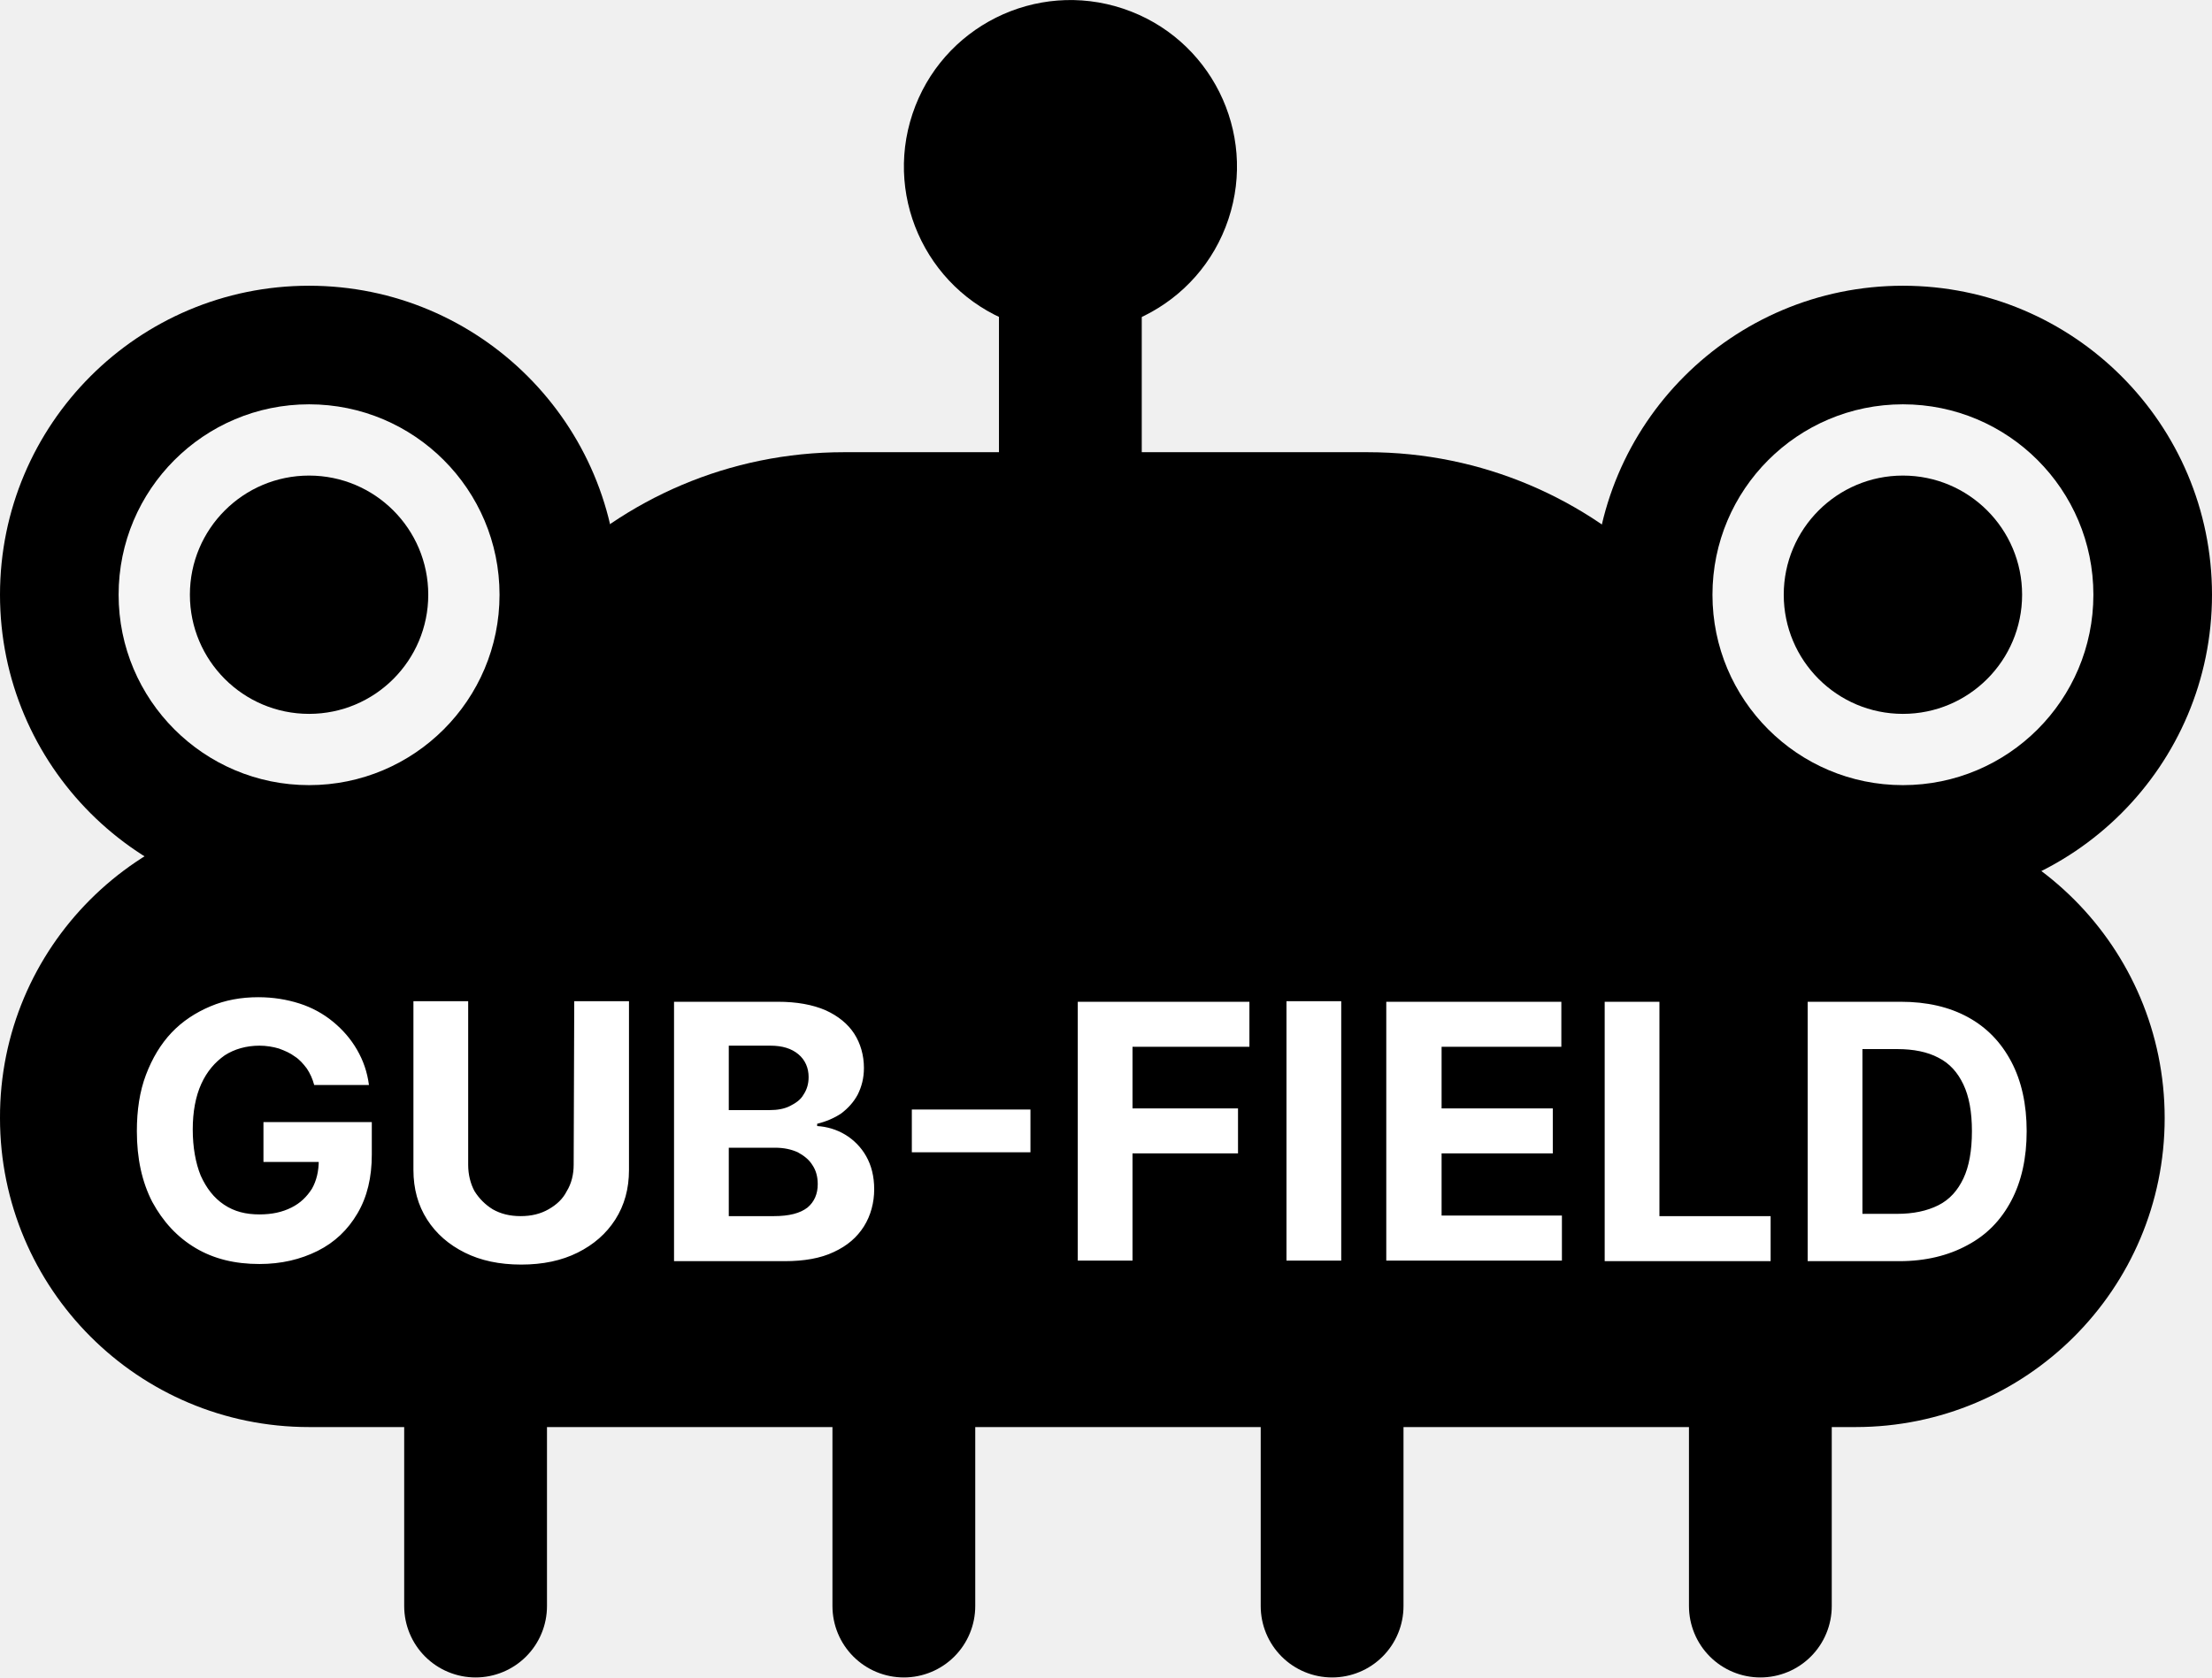
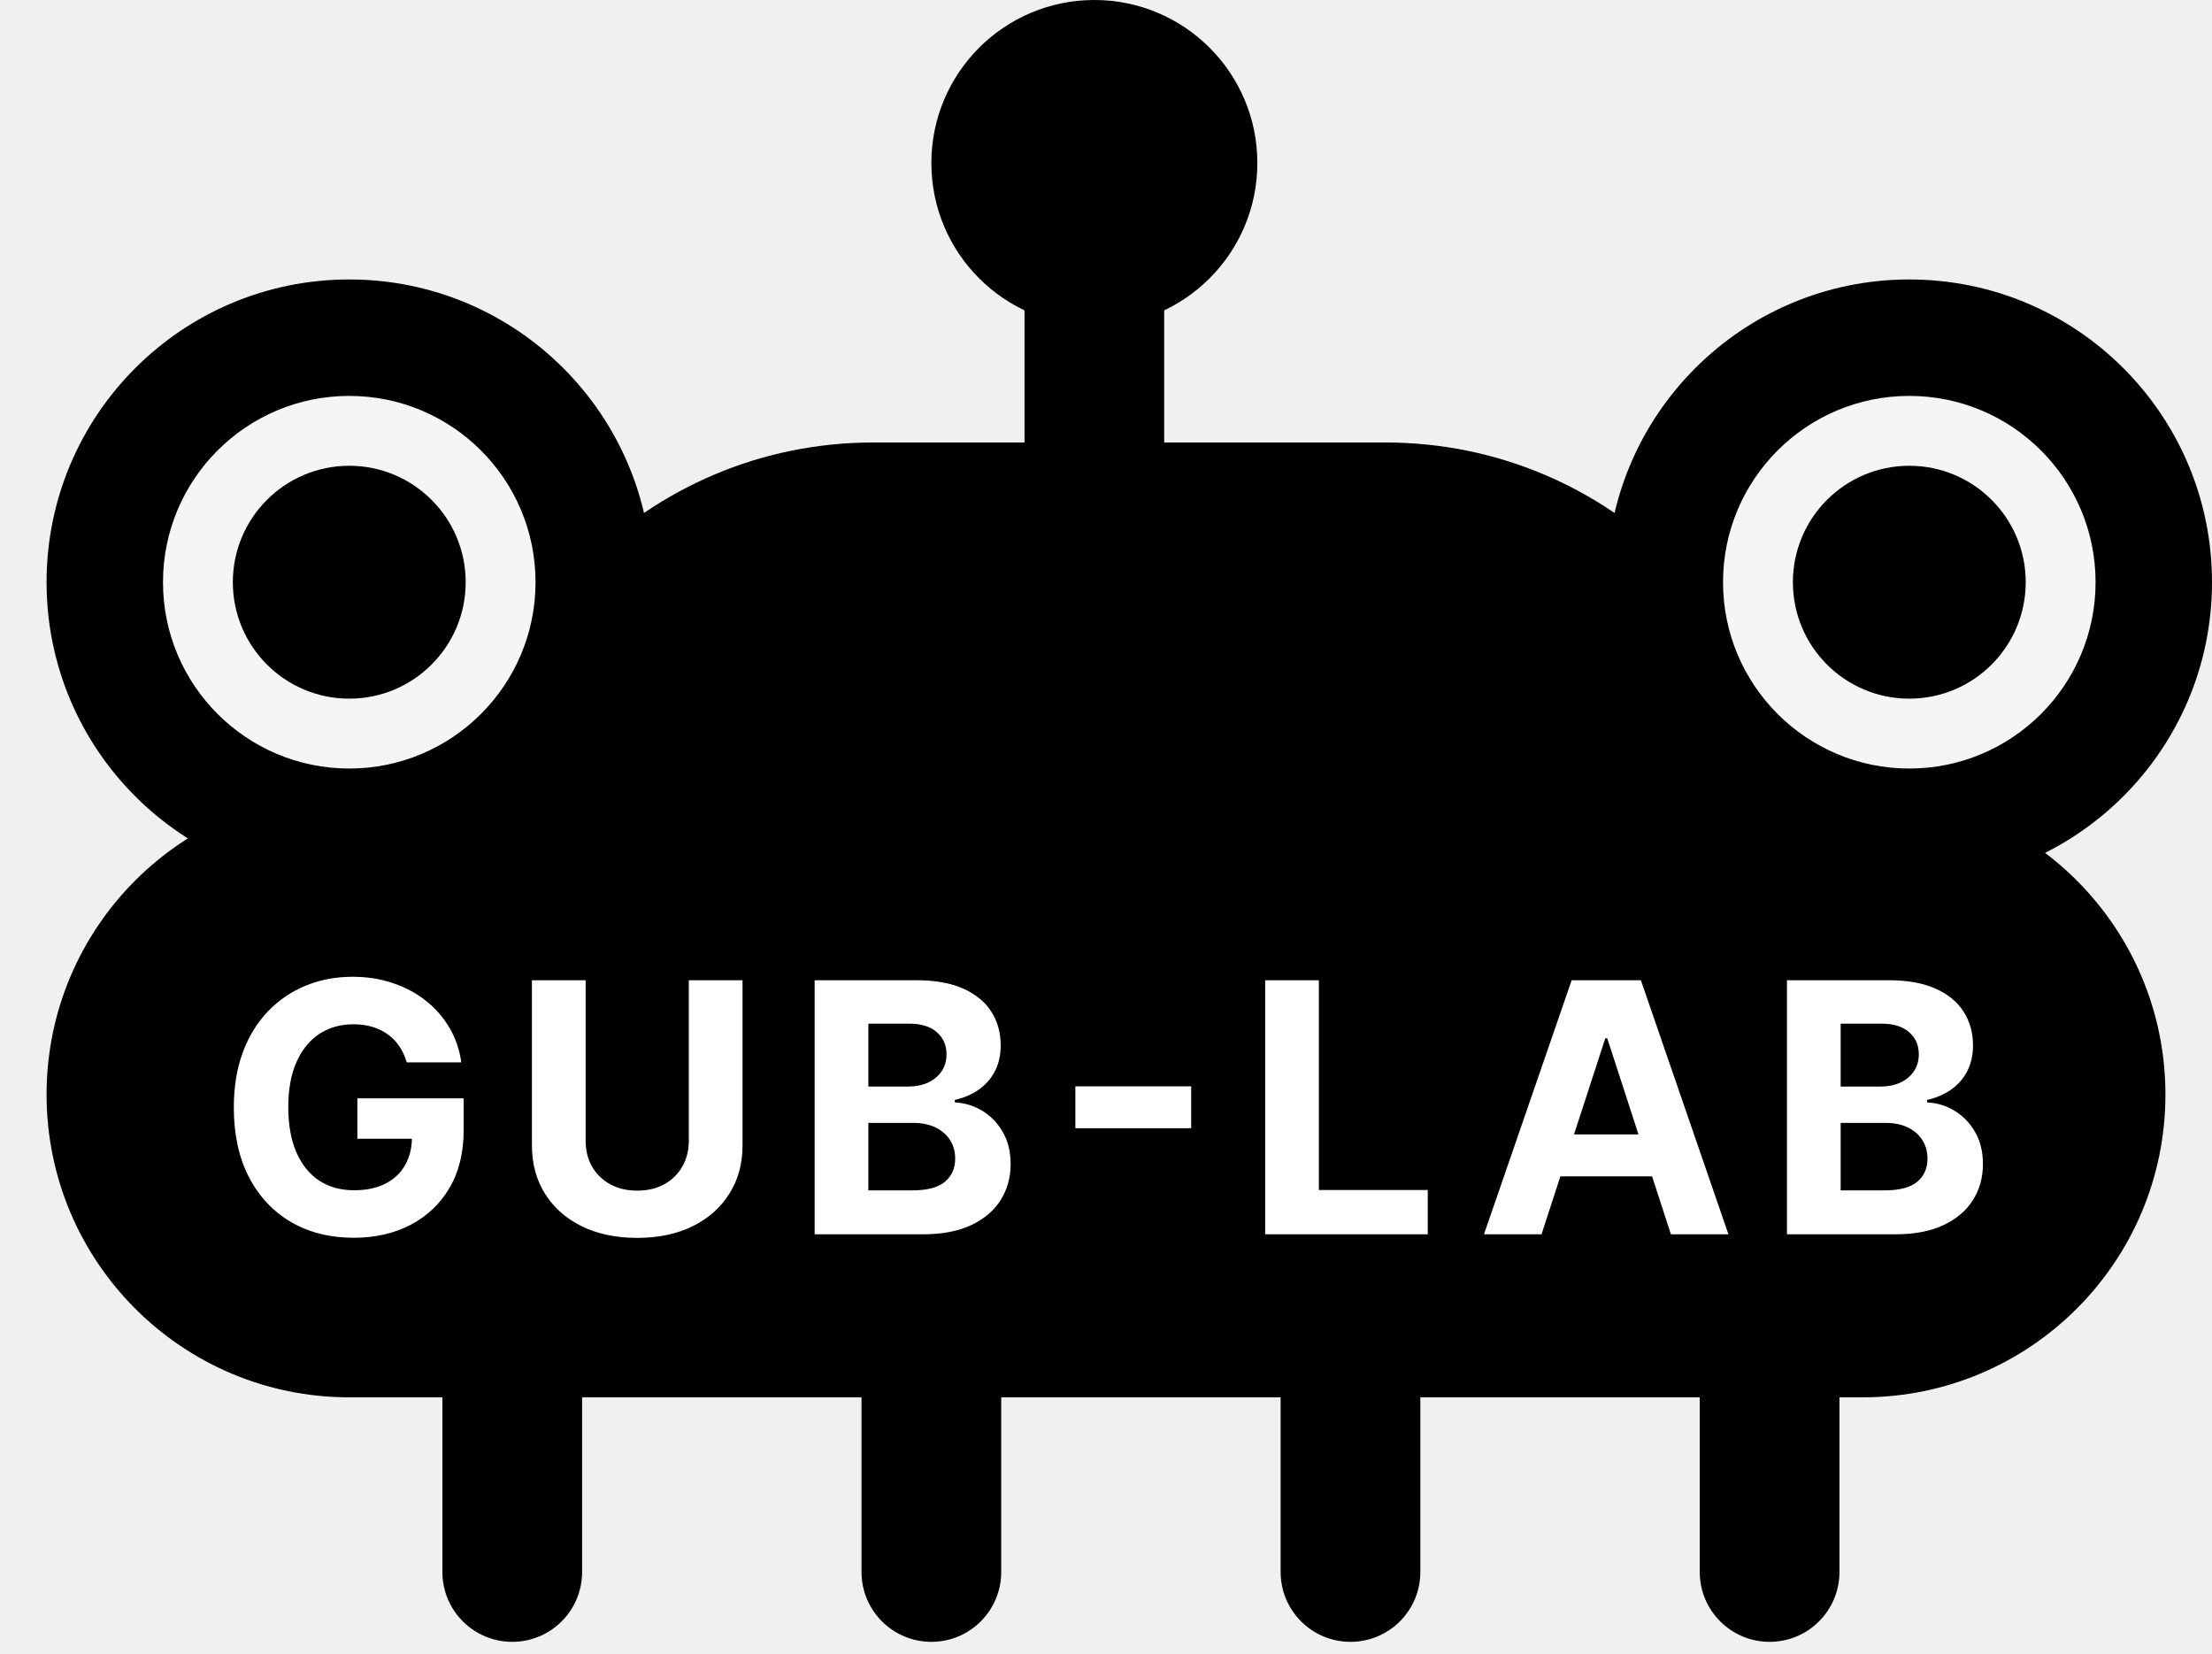
- <svg xmlns="http://www.w3.org/2000/svg" id="Calque_1" width="136.84mm" height="103.8mm" viewBox="0 0 387.9 294.22">
-   <defs>
-     <style>.cls-1,.cls-2,.cls-3{stroke-width:0px;}.cls-2{fill:#f5f5f5;}.cls-4{stroke:#000;stroke-linecap:round;stroke-width:25.04px;}.cls-3{fill:#fff;}</style>
-   </defs>
-   <path class="cls-1" d="M148,79.31h91.8c40.3,0,73,32.7,73,73h0c0,40.3-32.7,73-73,73h-91.8c-40.3,0-73-32.7-73-73h0c0-40.3,32.7-73,73-73Z" />
-   <path class="cls-1" d="M54.2,141.91h271.2c30,0,54.2,24.3,54.2,54.2h0c0,30-24.3,54.2-54.2,54.2H54.2C24.2,250.31,0,226.01,0,196.11H0c-.1-29.9,24.2-54.2,54.2-54.2Z" />
-   <circle class="cls-1" cx="333.7" cy="104.31" r="54.2" />
-   <circle class="cls-1" cx="54.2" cy="104.31" r="54.2" />
-   <circle class="cls-2" cx="333.7" cy="104.31" r="33.4" />
-   <circle class="cls-2" cx="54.2" cy="104.31" r="33.4" />
-   <circle class="cls-1" cx="333.7" cy="104.31" r="20.9" />
-   <circle class="cls-1" cx="187.71" cy="29.2" r="29.2" transform="translate(100.64 198.04) rotate(-71.56)" />
-   <circle class="cls-1" cx="54.2" cy="104.31" r="20.9" />
-   <path class="cls-4" d="M83.4,281.71v-35.5" />
-   <path class="cls-4" d="M308.7,281.71v-35.5" />
-   <path class="cls-4" d="M233.6,281.71v-35.5" />
-   <path class="cls-4" d="M158.5,281.71v-35.5" />
-   <path class="cls-4" d="M187.7,81.41v-35.5" />
-   <path class="cls-3" d="M55.1,190.31c-.3-1.1-.7-2-1.3-2.9-.6-.8-1.3-1.6-2.1-2.1-.8-.6-1.7-1-2.8-1.4-1-.3-2.2-.5-3.4-.5-2.3,0-4.4.6-6.1,1.7-1.7,1.2-3.1,2.8-4.1,5-1,2.2-1.5,4.9-1.5,8s.5,5.9,1.4,8.1c1,2.2,2.3,3.9,4.1,5.1s3.8,1.7,6.2,1.7c2.2,0,4-.4,5.6-1.2,1.6-.8,2.7-1.9,3.6-3.3.8-1.4,1.2-3.1,1.2-5l2,.3h-11.7v-7h19v5.7c0,4-.8,7.4-2.5,10.3s-4,5.1-7,6.6-6.4,2.3-10.2,2.3c-4.3,0-8-.9-11.2-2.8s-5.7-4.6-7.6-8.1c-1.8-3.5-2.7-7.6-2.7-12.4,0-3.7.5-7,1.6-9.9s2.6-5.4,4.5-7.4,4.2-3.5,6.8-4.6,5.4-1.6,8.4-1.6c2.6,0,5,.4,7.2,1.1s4.2,1.8,5.9,3.2c1.7,1.4,3.1,3,4.2,4.9,1.1,1.9,1.8,3.9,2.1,6.2h-9.6ZM100.7,175.61h9.6v29.6c0,3.3-.8,6.2-2.4,8.7-1.6,2.5-3.8,4.4-6.6,5.8s-6.1,2.1-9.9,2.1-7.1-.7-9.9-2.1c-2.8-1.4-5-3.3-6.6-5.8s-2.4-5.4-2.4-8.7v-29.6h9.6v28.7c0,1.7.4,3.3,1.1,4.6.8,1.3,1.9,2.4,3.2,3.2,1.4.8,3,1.2,4.9,1.2s3.5-.4,4.9-1.2c1.4-.8,2.5-1.8,3.2-3.2.8-1.3,1.2-2.9,1.2-4.6l.1-28.7h0ZM118.2,221.21v-45.5h18.2c3.3,0,6.1.5,8.4,1.5,2.2,1,3.9,2.4,5,4.1s1.7,3.8,1.7,6c0,1.8-.4,3.3-1.1,4.7-.7,1.3-1.7,2.4-2.9,3.3-1.2.8-2.6,1.4-4.2,1.8v.4c1.7.1,3.4.6,4.9,1.5s2.8,2.2,3.7,3.8c.9,1.6,1.4,3.5,1.4,5.8s-.6,4.6-1.8,6.5-2.9,3.4-5.3,4.5c-2.3,1.1-5.2,1.6-8.6,1.6h-19.4ZM127.9,213.31h7.8c2.7,0,4.6-.5,5.9-1.5,1.2-1,1.8-2.4,1.8-4.1,0-1.3-.3-2.4-.9-3.3-.6-1-1.5-1.7-2.6-2.3-1.1-.5-2.4-.8-4-.8h-8.1v12h.1ZM127.9,194.71h7.1c1.3,0,2.5-.2,3.5-.7s1.9-1.1,2.4-2c.6-.9.9-1.9.9-3.1,0-1.6-.6-3-1.8-4s-2.8-1.5-4.9-1.5h-7.3v11.3h.1ZM180.7,194.61v7.5h-20.8v-7.5h20.8ZM189,221.21v-45.5h30.1v7.9h-20.5v10.8h18.5v7.9h-18.5v18.8h-9.6v.1ZM235.2,175.61v45.5h-9.6v-45.5h9.6ZM243.1,221.21v-45.5h30.7v7.9h-21v10.8h19.5v7.9h-19.5v10.9h21.1v7.9h-30.8v.1ZM281.4,221.21v-45.5h9.6v37.6h19.5v7.9h-29.1ZM333.1,221.21h-16.1v-45.5h16.3c4.6,0,8.5.9,11.8,2.7,3.3,1.8,5.8,4.4,7.6,7.8,1.8,3.4,2.7,7.5,2.7,12.2s-.9,8.8-2.7,12.2c-1.8,3.4-4.3,6-7.7,7.8-3.3,1.8-7.3,2.8-11.9,2.8ZM326.6,212.91h6.1c2.8,0,5.2-.5,7.2-1.5s3.4-2.6,4.4-4.7,1.5-4.9,1.5-8.3-.5-6.1-1.5-8.2-2.4-3.7-4.4-4.7c-1.9-1-4.3-1.5-7.2-1.5h-6.1v28.9Z" />
+ <svg xmlns="http://www.w3.org/2000/svg" width="95" height="71" viewBox="0 0 95 71" fill="none">
+   <rect x="20" y="19" width="57" height="35" rx="17.5" fill="black" />
+   <rect x="2" y="34" width="91" height="26" rx="13" fill="black" />
+   <circle cx="82" cy="25" r="13" fill="black" />
+   <circle cx="15" cy="25" r="13" fill="black" />
+   <circle cx="82" cy="25" r="8" fill="#F5F5F5" />
+   <circle cx="15" cy="25" r="8" fill="#F5F5F5" />
+   <circle cx="82" cy="25" r="5" fill="black" />
+   <circle cx="47" cy="7" r="7" fill="black" />
+   <circle cx="15" cy="25" r="5" fill="black" />
+   <path d="M19 67.5V59C19 57.343 20.343 56 22 56C23.657 56 25 57.343 25 59V67.5C25 69.157 23.657 70.5 22 70.5C20.343 70.5 19 69.157 19 67.5Z" fill="black" />
+   <path d="M73 67.5V59C73 57.343 74.343 56 76 56C77.657 56 79 57.343 79 59V67.5C79 69.157 77.657 70.5 76 70.5C74.343 70.5 73 69.157 73 67.5Z" fill="black" />
+   <path d="M55 67.5V59C55 57.343 56.343 56 58 56C59.657 56 61 57.343 61 59V67.5C61 69.157 59.657 70.5 58 70.5C56.343 70.5 55 69.157 55 67.5Z" fill="black" />
+   <path d="M37 67.5V59C37 57.343 38.343 56 40 56C41.657 56 43 57.343 43 59V67.5C43 69.157 41.657 70.5 40 70.5C38.343 70.5 37 69.157 37 67.5Z" fill="black" />
+   <path d="M44 19.5V11C44 9.343 45.343 8 47 8C48.657 8 50 9.343 50 11V19.5C50 21.157 48.657 22.5 47 22.5C45.343 22.5 44 21.157 44 19.5Z" fill="black" />
+   <path d="M17.468 45.617C17.393 45.358 17.288 45.129 17.153 44.93C17.018 44.728 16.853 44.557 16.658 44.419C16.466 44.277 16.246 44.168 15.997 44.094C15.752 44.019 15.481 43.982 15.182 43.982C14.625 43.982 14.135 44.12 13.712 44.397C13.293 44.674 12.966 45.077 12.732 45.606C12.498 46.132 12.381 46.775 12.381 47.535C12.381 48.295 12.496 48.941 12.727 49.474C12.958 50.006 13.284 50.413 13.707 50.694C14.13 50.971 14.628 51.109 15.204 51.109C15.726 51.109 16.171 51.017 16.541 50.832C16.914 50.644 17.198 50.379 17.393 50.038C17.592 49.697 17.691 49.294 17.691 48.829L18.16 48.898H15.348V47.162H19.913V48.536C19.913 49.495 19.71 50.319 19.305 51.008C18.9 51.693 18.343 52.222 17.633 52.595C16.922 52.965 16.109 53.149 15.193 53.149C14.17 53.149 13.272 52.924 12.498 52.473C11.724 52.018 11.12 51.374 10.687 50.539C10.257 49.701 10.042 48.707 10.042 47.556C10.042 46.672 10.17 45.883 10.426 45.191C10.685 44.495 11.047 43.906 11.512 43.423C11.977 42.94 12.519 42.572 13.137 42.32C13.755 42.068 14.424 41.942 15.145 41.942C15.763 41.942 16.338 42.032 16.871 42.213C17.404 42.391 17.876 42.643 18.288 42.97C18.703 43.297 19.043 43.685 19.305 44.136C19.568 44.584 19.737 45.077 19.811 45.617H17.468ZM29.583 42.091H31.89V49.175C31.89 49.971 31.7 50.667 31.32 51.264C30.943 51.86 30.416 52.325 29.738 52.659C29.059 52.989 28.269 53.154 27.367 53.154C26.462 53.154 25.67 52.989 24.992 52.659C24.313 52.325 23.786 51.86 23.41 51.264C23.033 50.667 22.845 49.971 22.845 49.175V42.091H25.151V48.978C25.151 49.394 25.242 49.763 25.423 50.086C25.608 50.409 25.867 50.663 26.201 50.848C26.535 51.033 26.924 51.125 27.367 51.125C27.815 51.125 28.204 51.033 28.534 50.848C28.868 50.663 29.125 50.409 29.306 50.086C29.491 49.763 29.583 49.394 29.583 48.978V42.091ZM34.987 53V42.091H39.355C40.158 42.091 40.827 42.21 41.364 42.448C41.9 42.686 42.303 43.016 42.573 43.439C42.843 43.858 42.977 44.341 42.977 44.887C42.977 45.314 42.892 45.688 42.722 46.011C42.551 46.331 42.317 46.594 42.019 46.8C41.724 47.002 41.387 47.146 41.007 47.231V47.338C41.422 47.355 41.811 47.473 42.173 47.689C42.539 47.906 42.835 48.209 43.063 48.6C43.29 48.987 43.404 49.449 43.404 49.985C43.404 50.564 43.26 51.081 42.972 51.535C42.688 51.986 42.267 52.343 41.71 52.606C41.152 52.869 40.465 53 39.648 53H34.987ZM37.294 51.114H39.174C39.817 51.114 40.286 50.992 40.581 50.747C40.875 50.498 41.023 50.168 41.023 49.756C41.023 49.454 40.95 49.188 40.804 48.957C40.659 48.726 40.451 48.545 40.181 48.414C39.915 48.282 39.597 48.217 39.227 48.217H37.294V51.114ZM37.294 46.656H39.004C39.32 46.656 39.6 46.601 39.845 46.491C40.094 46.377 40.289 46.217 40.431 46.011C40.577 45.805 40.65 45.559 40.65 45.271C40.65 44.877 40.509 44.559 40.229 44.318C39.952 44.076 39.558 43.955 39.046 43.955H37.294V46.656ZM51.159 46.645V48.446H46.184V46.645H51.159ZM54.336 53V42.091H56.642V51.098H61.319V53H54.336ZM66.205 53H63.733L67.499 42.091H70.472L74.232 53H71.761L69.028 44.584H68.943L66.205 53ZM66.051 48.712H71.889V50.512H66.051V48.712ZM76.745 53V42.091H81.113C81.916 42.091 82.585 42.21 83.121 42.448C83.658 42.686 84.061 43.016 84.331 43.439C84.6 43.858 84.736 44.341 84.736 44.887C84.736 45.314 84.65 45.688 84.48 46.011C84.309 46.331 84.075 46.594 83.777 46.8C83.482 47.002 83.145 47.146 82.765 47.231V47.338C83.18 47.355 83.569 47.473 83.931 47.689C84.297 47.906 84.593 48.209 84.821 48.6C85.048 48.987 85.162 49.449 85.162 49.985C85.162 50.564 85.018 51.081 84.73 51.535C84.446 51.986 84.025 52.343 83.468 52.606C82.91 52.869 82.223 53 81.406 53H76.745ZM79.052 51.114H80.932C81.575 51.114 82.044 50.992 82.338 50.747C82.633 50.498 82.781 50.168 82.781 49.756C82.781 49.454 82.708 49.188 82.562 48.957C82.417 48.726 82.209 48.545 81.939 48.414C81.673 48.282 81.355 48.217 80.986 48.217H79.052V51.114ZM79.052 46.656H80.762C81.078 46.656 81.358 46.601 81.603 46.491C81.852 46.377 82.047 46.217 82.189 46.011C82.335 45.805 82.408 45.559 82.408 45.271C82.408 44.877 82.267 44.559 81.987 44.318C81.71 44.076 81.316 43.955 80.804 43.955H79.052V46.656Z" fill="white" />
</svg>
